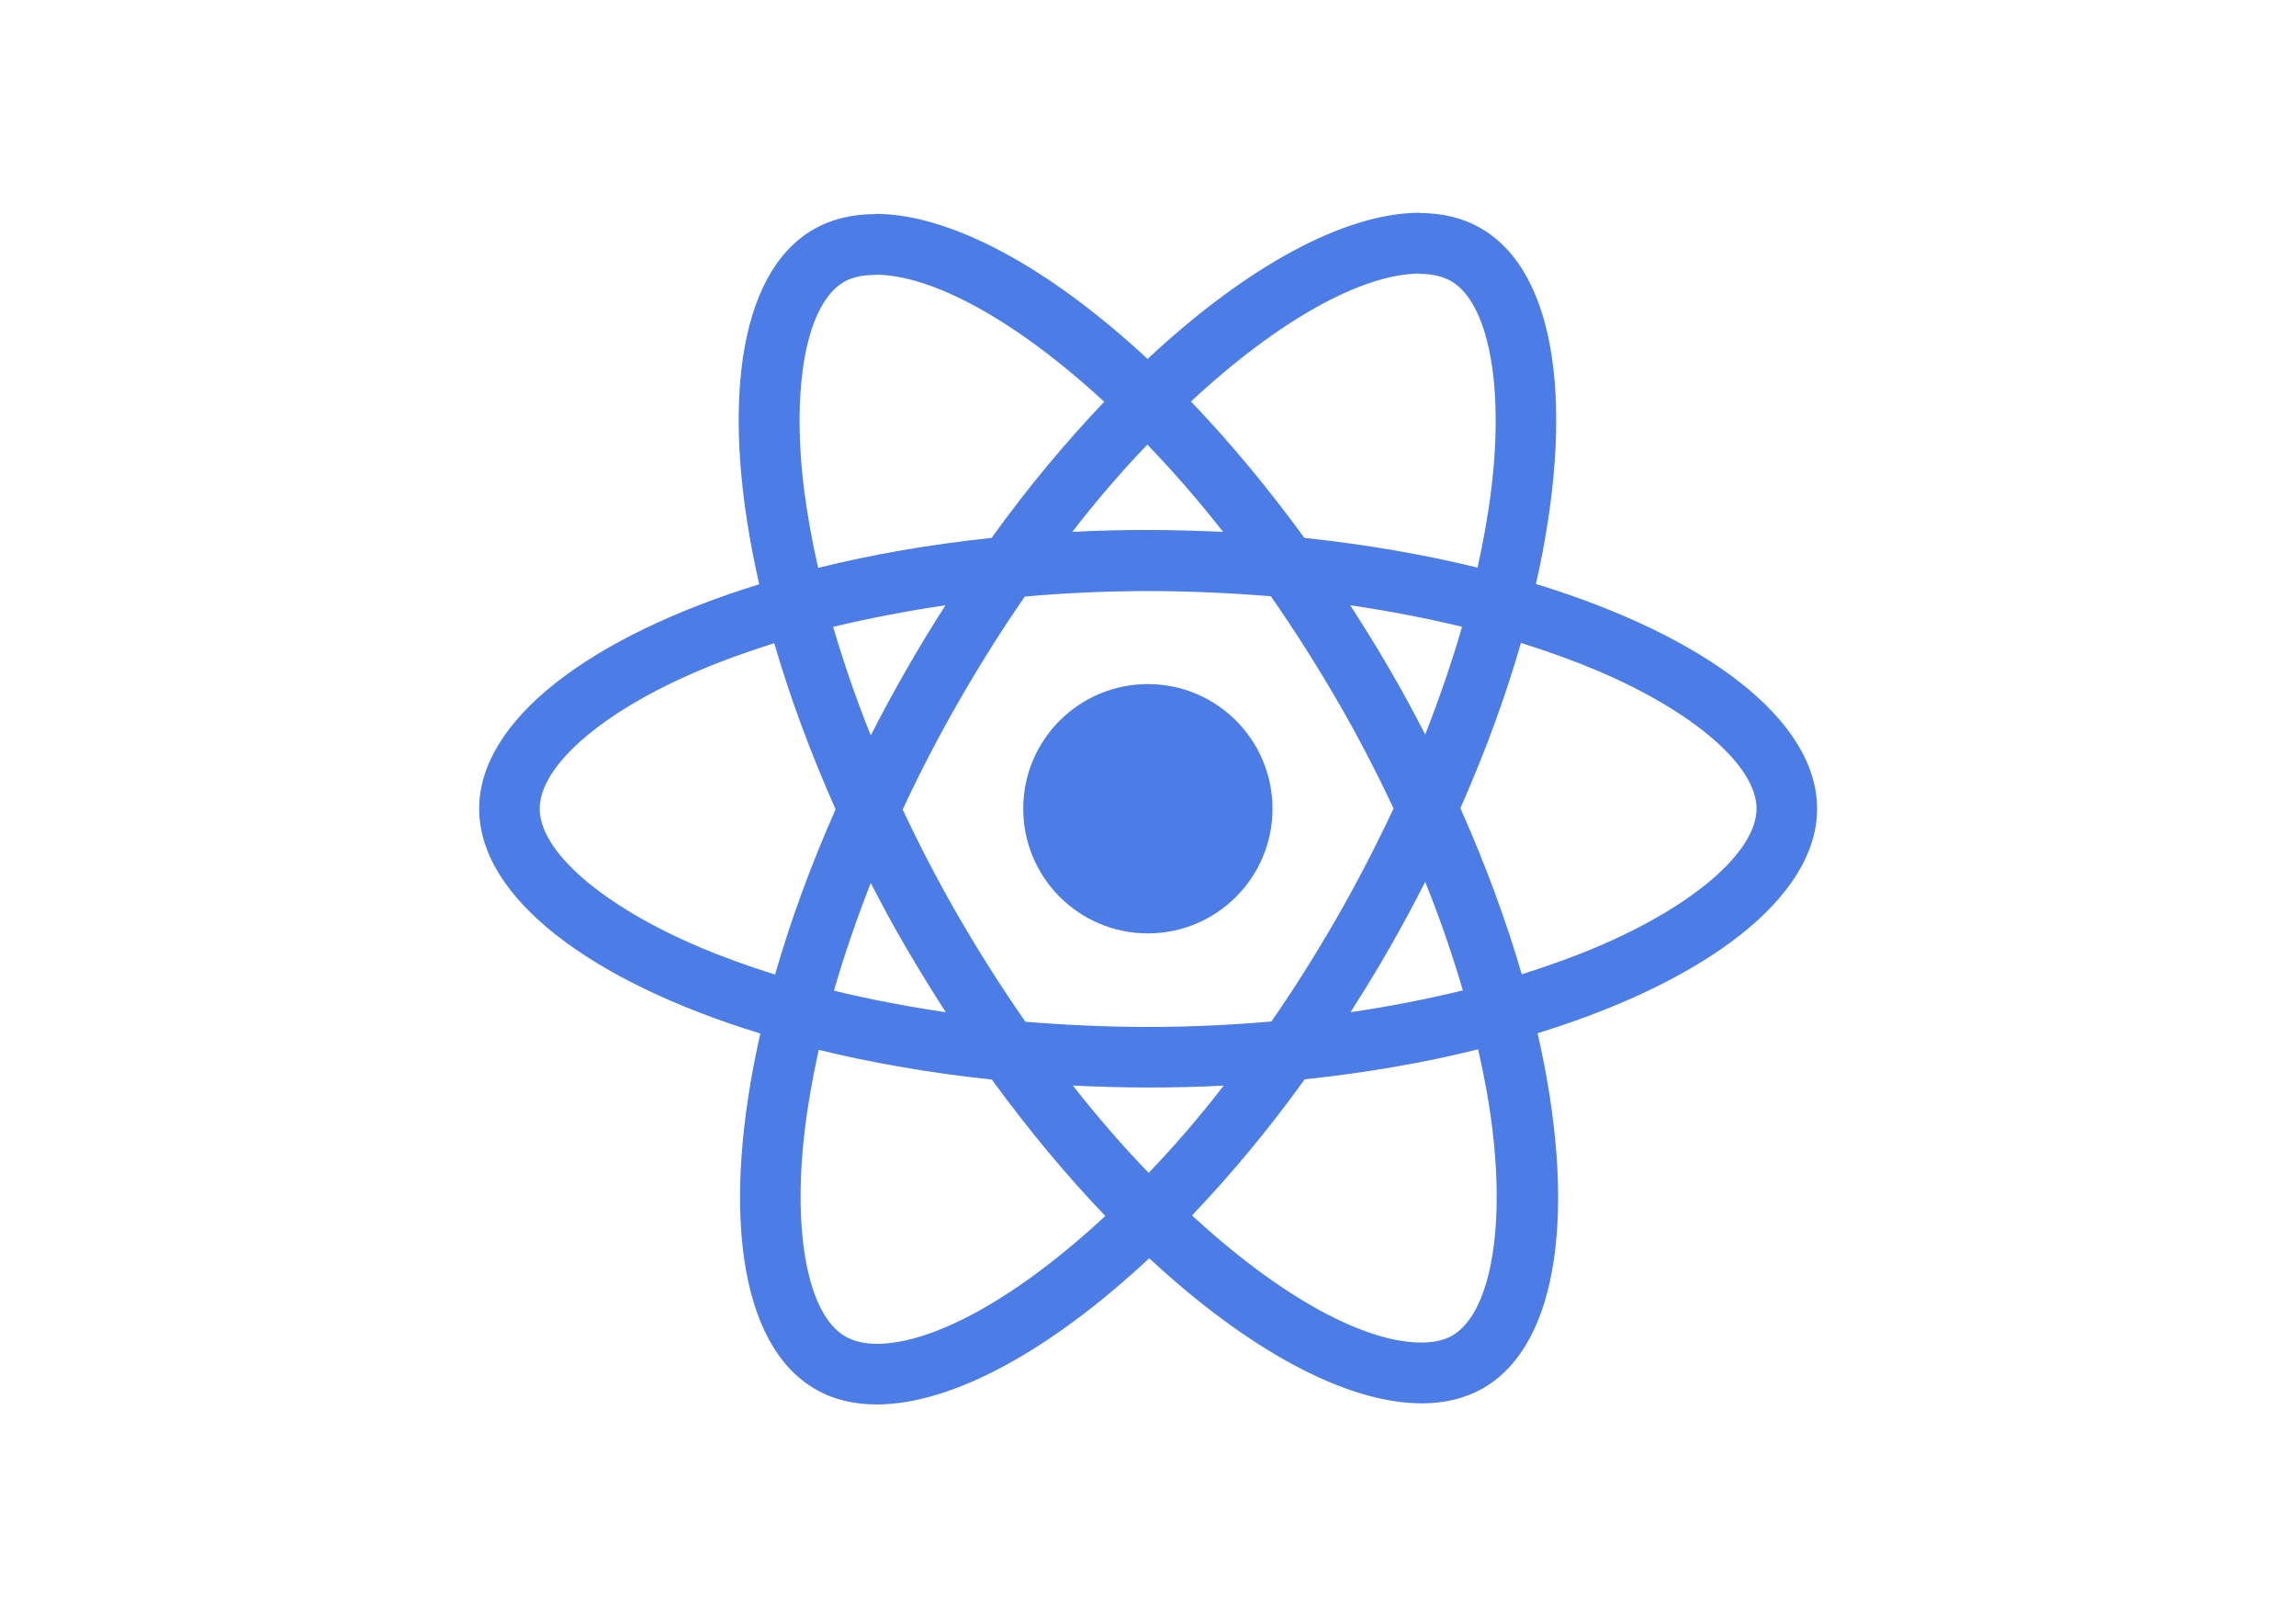
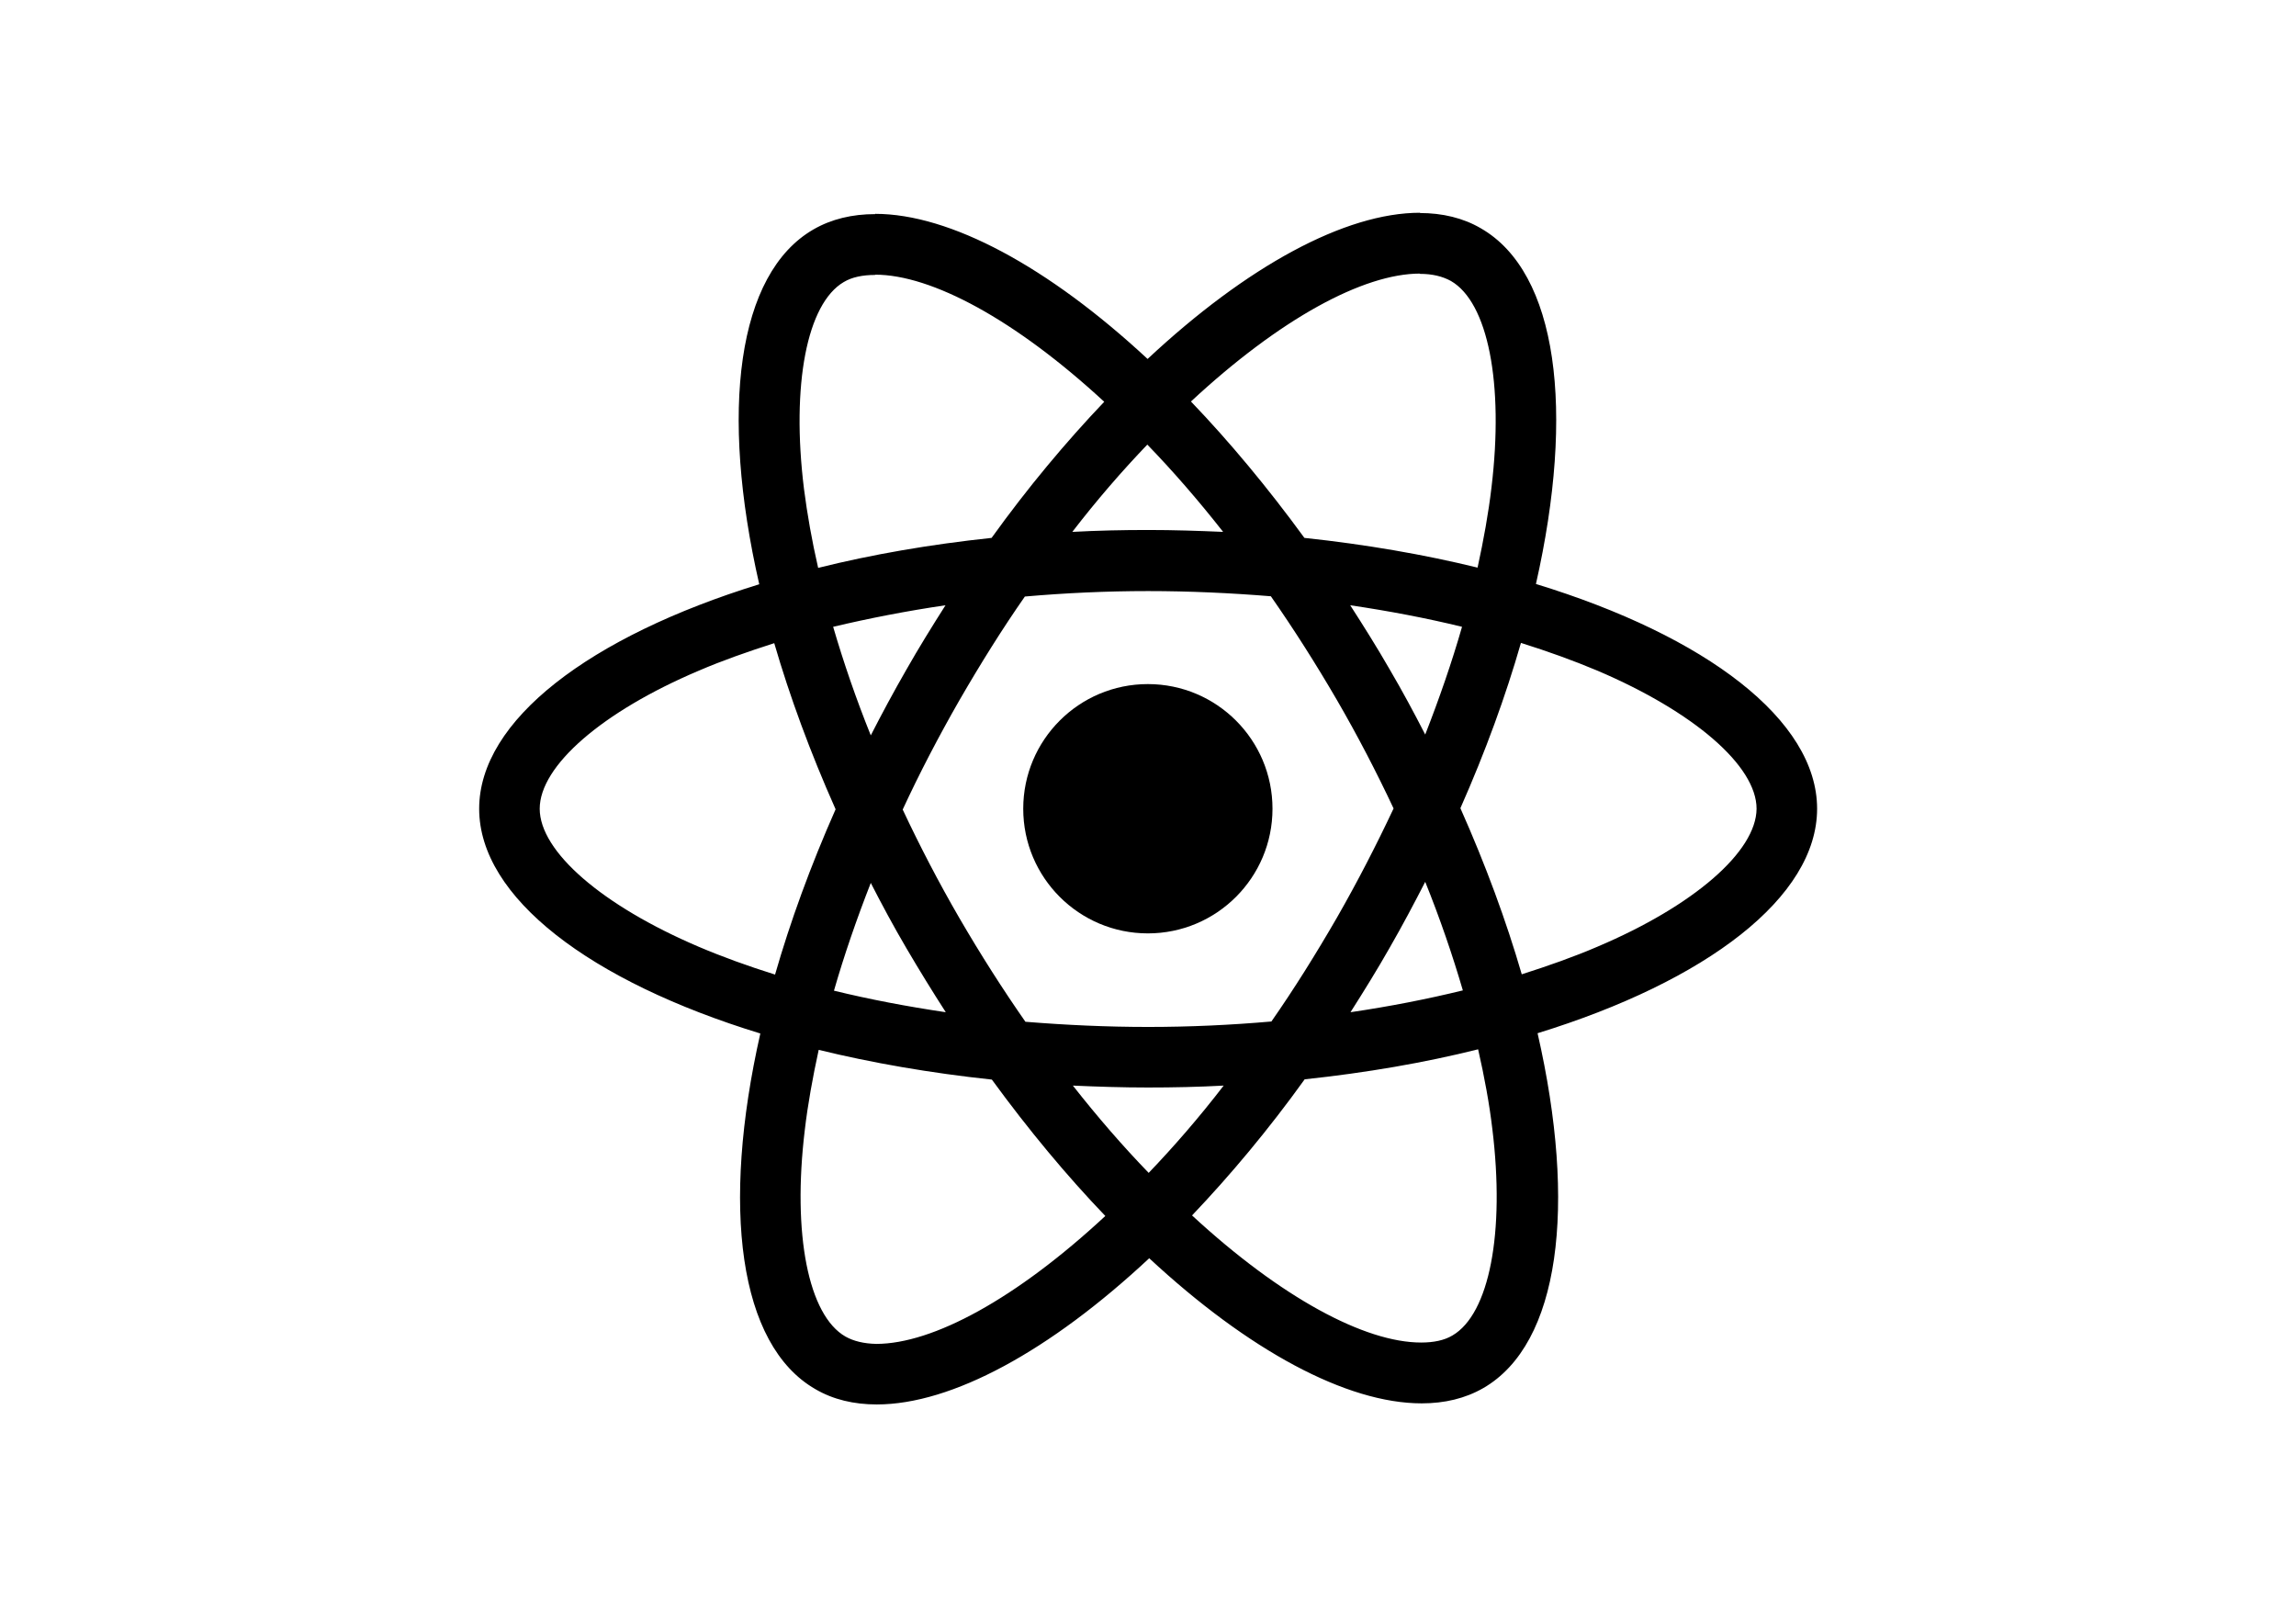
<svg xmlns="http://www.w3.org/2000/svg" viewBox="0 0 841.9 595.3">
-   <g fill="#4C7CE5">
+   <g fill="currentColor">
    <path d="M666.3 296.5c0-32.5-40.7-63.3-103.1-82.4 14.4-63.6 8-114.2-20.2-130.4-6.5-3.8-14.1-5.6-22.4-5.6v22.3c4.6 0 8.3.9 11.4 2.6 13.6 7.8 19.5 37.5 14.9 75.7-1.1 9.4-2.9 19.3-5.1 29.4-19.6-4.8-41-8.5-63.5-10.9-13.5-18.5-27.5-35.3-41.6-50 32.6-30.3 63.2-46.9 84-46.9V78c-27.5 0-63.5 19.6-99.9 53.6-36.4-33.8-72.4-53.2-99.9-53.2v22.3c20.7 0 51.4 16.5 84 46.6-14 14.7-28 31.4-41.3 49.9-22.6 2.4-44 6.1-63.6 11-2.3-10-4-19.7-5.2-29-4.7-38.2 1.1-67.9 14.6-75.8 3-1.8 6.9-2.6 11.5-2.6V78.5c-8.4 0-16 1.8-22.6 5.6-28.1 16.2-34.4 66.7-19.9 130.1-62.2 19.2-102.7 49.9-102.7 82.3 0 32.5 40.7 63.3 103.1 82.4-14.4 63.6-8 114.2 20.2 130.4 6.5 3.8 14.1 5.6 22.5 5.6 27.5 0 63.5-19.6 99.9-53.6 36.4 33.8 72.4 53.2 99.9 53.2 8.4 0 16-1.8 22.6-5.6 28.1-16.2 34.4-66.7 19.9-130.1 62-19.1 102.5-49.9 102.5-82.3zm-130.2-66.7c-3.7 12.9-8.3 26.2-13.5 39.5-4.1-8-8.4-16-13.1-24-4.6-8-9.5-15.8-14.4-23.4 14.2 2.1 27.9 4.7 41 7.9zm-45.8 106.5c-7.8 13.5-15.8 26.3-24.1 38.2-14.9 1.3-30 2-45.2 2-15.1 0-30.2-.7-45-1.9-8.3-11.9-16.4-24.6-24.2-38-7.6-13.1-14.5-26.4-20.8-39.8 6.2-13.4 13.2-26.8 20.7-39.9 7.8-13.5 15.8-26.3 24.1-38.2 14.9-1.3 30-2 45.2-2 15.1 0 30.2.7 45 1.9 8.3 11.9 16.4 24.6 24.2 38 7.6 13.1 14.5 26.4 20.8 39.8-6.3 13.4-13.2 26.8-20.7 39.9zm32.3-13c5.4 13.4 10 26.8 13.8 39.8-13.1 3.2-26.9 5.9-41.2 8 4.9-7.7 9.8-15.6 14.4-23.7 4.6-8 8.9-16.1 13-24.1zM421.2 430c-9.3-9.6-18.6-20.3-27.8-32 9 .4 18.2.7 27.5.7 9.4 0 18.7-.2 27.8-.7-9 11.7-18.3 22.4-27.5 32zm-74.4-58.9c-14.2-2.1-27.9-4.7-41-7.9 3.7-12.9 8.3-26.2 13.5-39.5 4.1 8 8.4 16 13.1 24 4.7 8 9.5 15.8 14.4 23.4zM420.7 163c9.3 9.6 18.6 20.3 27.8 32-9-.4-18.2-.7-27.5-.7-9.4 0-18.7.2-27.8.7 9-11.7 18.3-22.4 27.5-32zm-74 58.9c-4.9 7.7-9.8 15.6-14.4 23.7-4.6 8-8.9 16-13 24-5.4-13.4-10-26.8-13.8-39.8 13.1-3.1 26.9-5.8 41.2-7.9zm-90.5 125.2c-35.4-15.1-58.3-34.9-58.3-50.6 0-15.7 22.9-35.6 58.3-50.6 8.6-3.7 18-7 27.7-10.1 5.7 19.6 13.2 40 22.5 60.9-9.2 20.8-16.6 41.1-22.2 60.6-9.9-3.1-19.3-6.5-28-10.2zM310 490c-13.6-7.8-19.5-37.5-14.9-75.7 1.1-9.4 2.9-19.3 5.1-29.4 19.6 4.8 41 8.5 63.5 10.9 13.5 18.5 27.5 35.3 41.6 50-32.6 30.3-63.2 46.9-84 46.9-4.5-.1-8.3-1-11.3-2.7zm237.2-76.2c4.7 38.2-1.1 67.9-14.6 75.8-3 1.8-6.9 2.6-11.5 2.6-20.7 0-51.4-16.5-84-46.6 14-14.7 28-31.4 41.3-49.9 22.6-2.4 44-6.1 63.6-11 2.3 10.1 4.1 19.8 5.2 29.1zm38.5-66.7c-8.6 3.7-18 7-27.7 10.1-5.7-19.6-13.2-40-22.5-60.9 9.2-20.8 16.6-41.1 22.2-60.6 9.9 3.1 19.3 6.5 28.1 10.2 35.4 15.1 58.3 34.9 58.3 50.6-.1 15.7-23 35.6-58.4 50.6zM320.8 78.4z" />
    <circle cx="420.9" cy="296.5" r="45.7" />
    <path d="M520.5 78.1z" />
  </g>
</svg>
